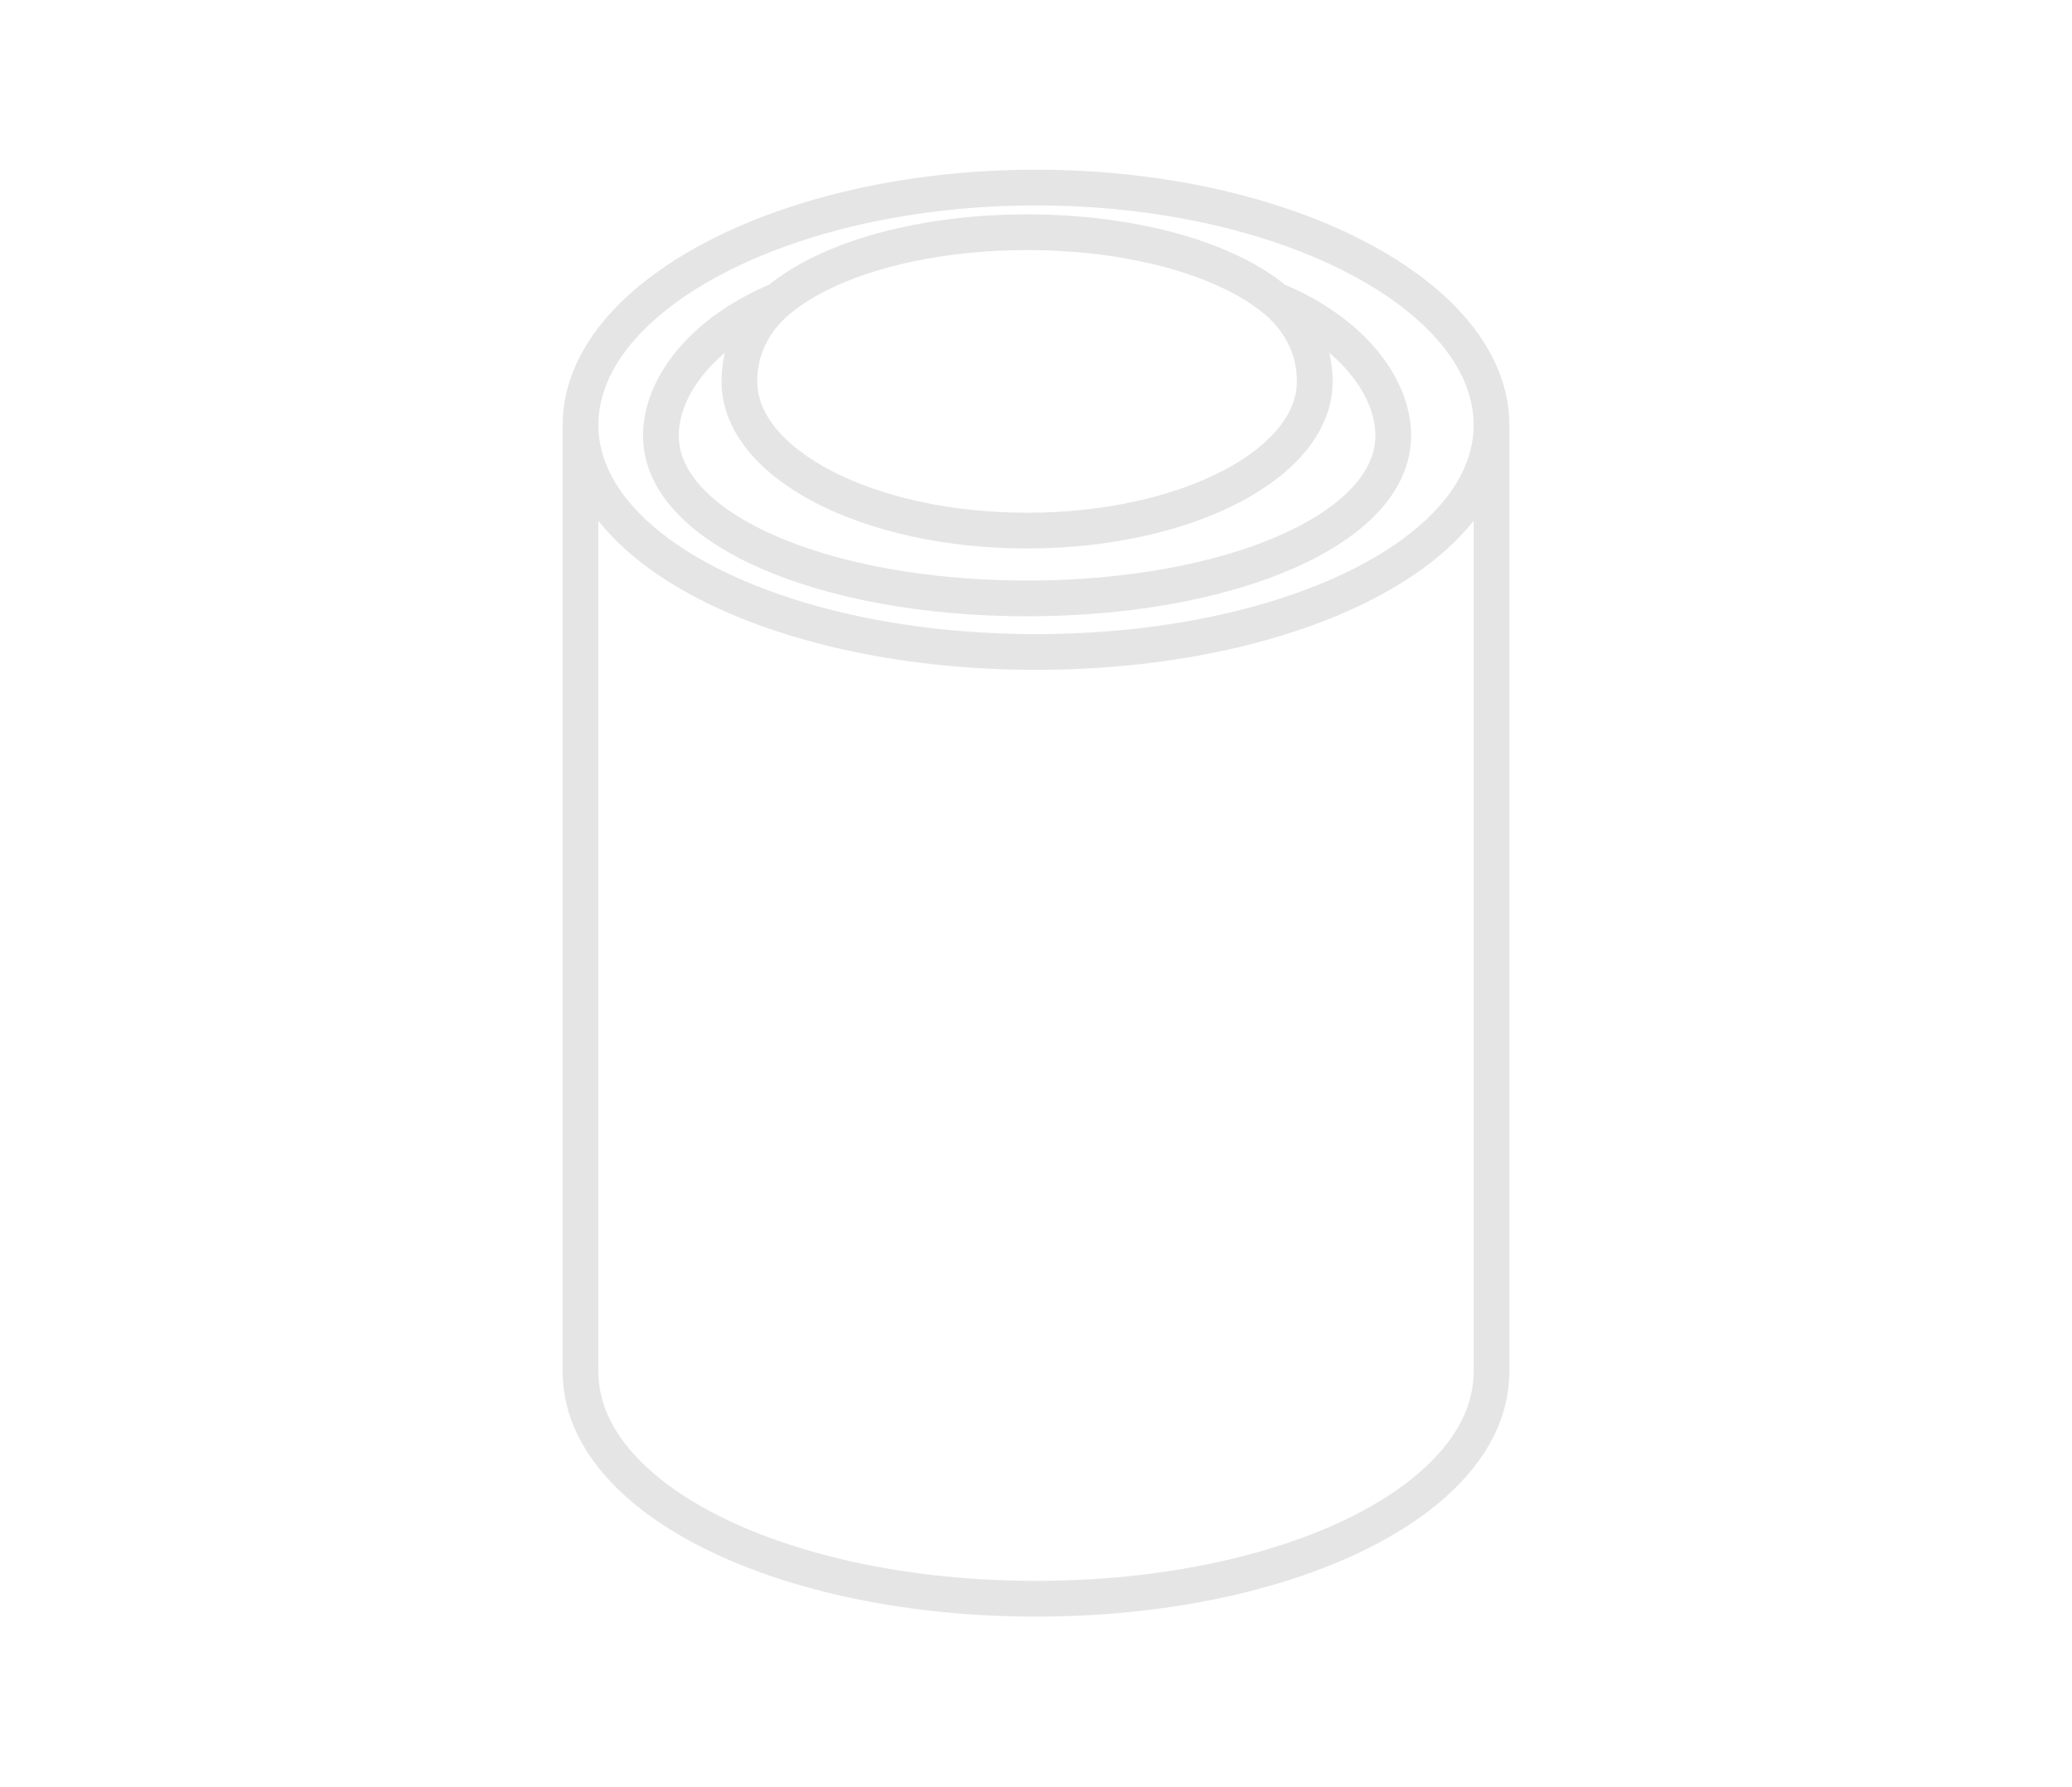
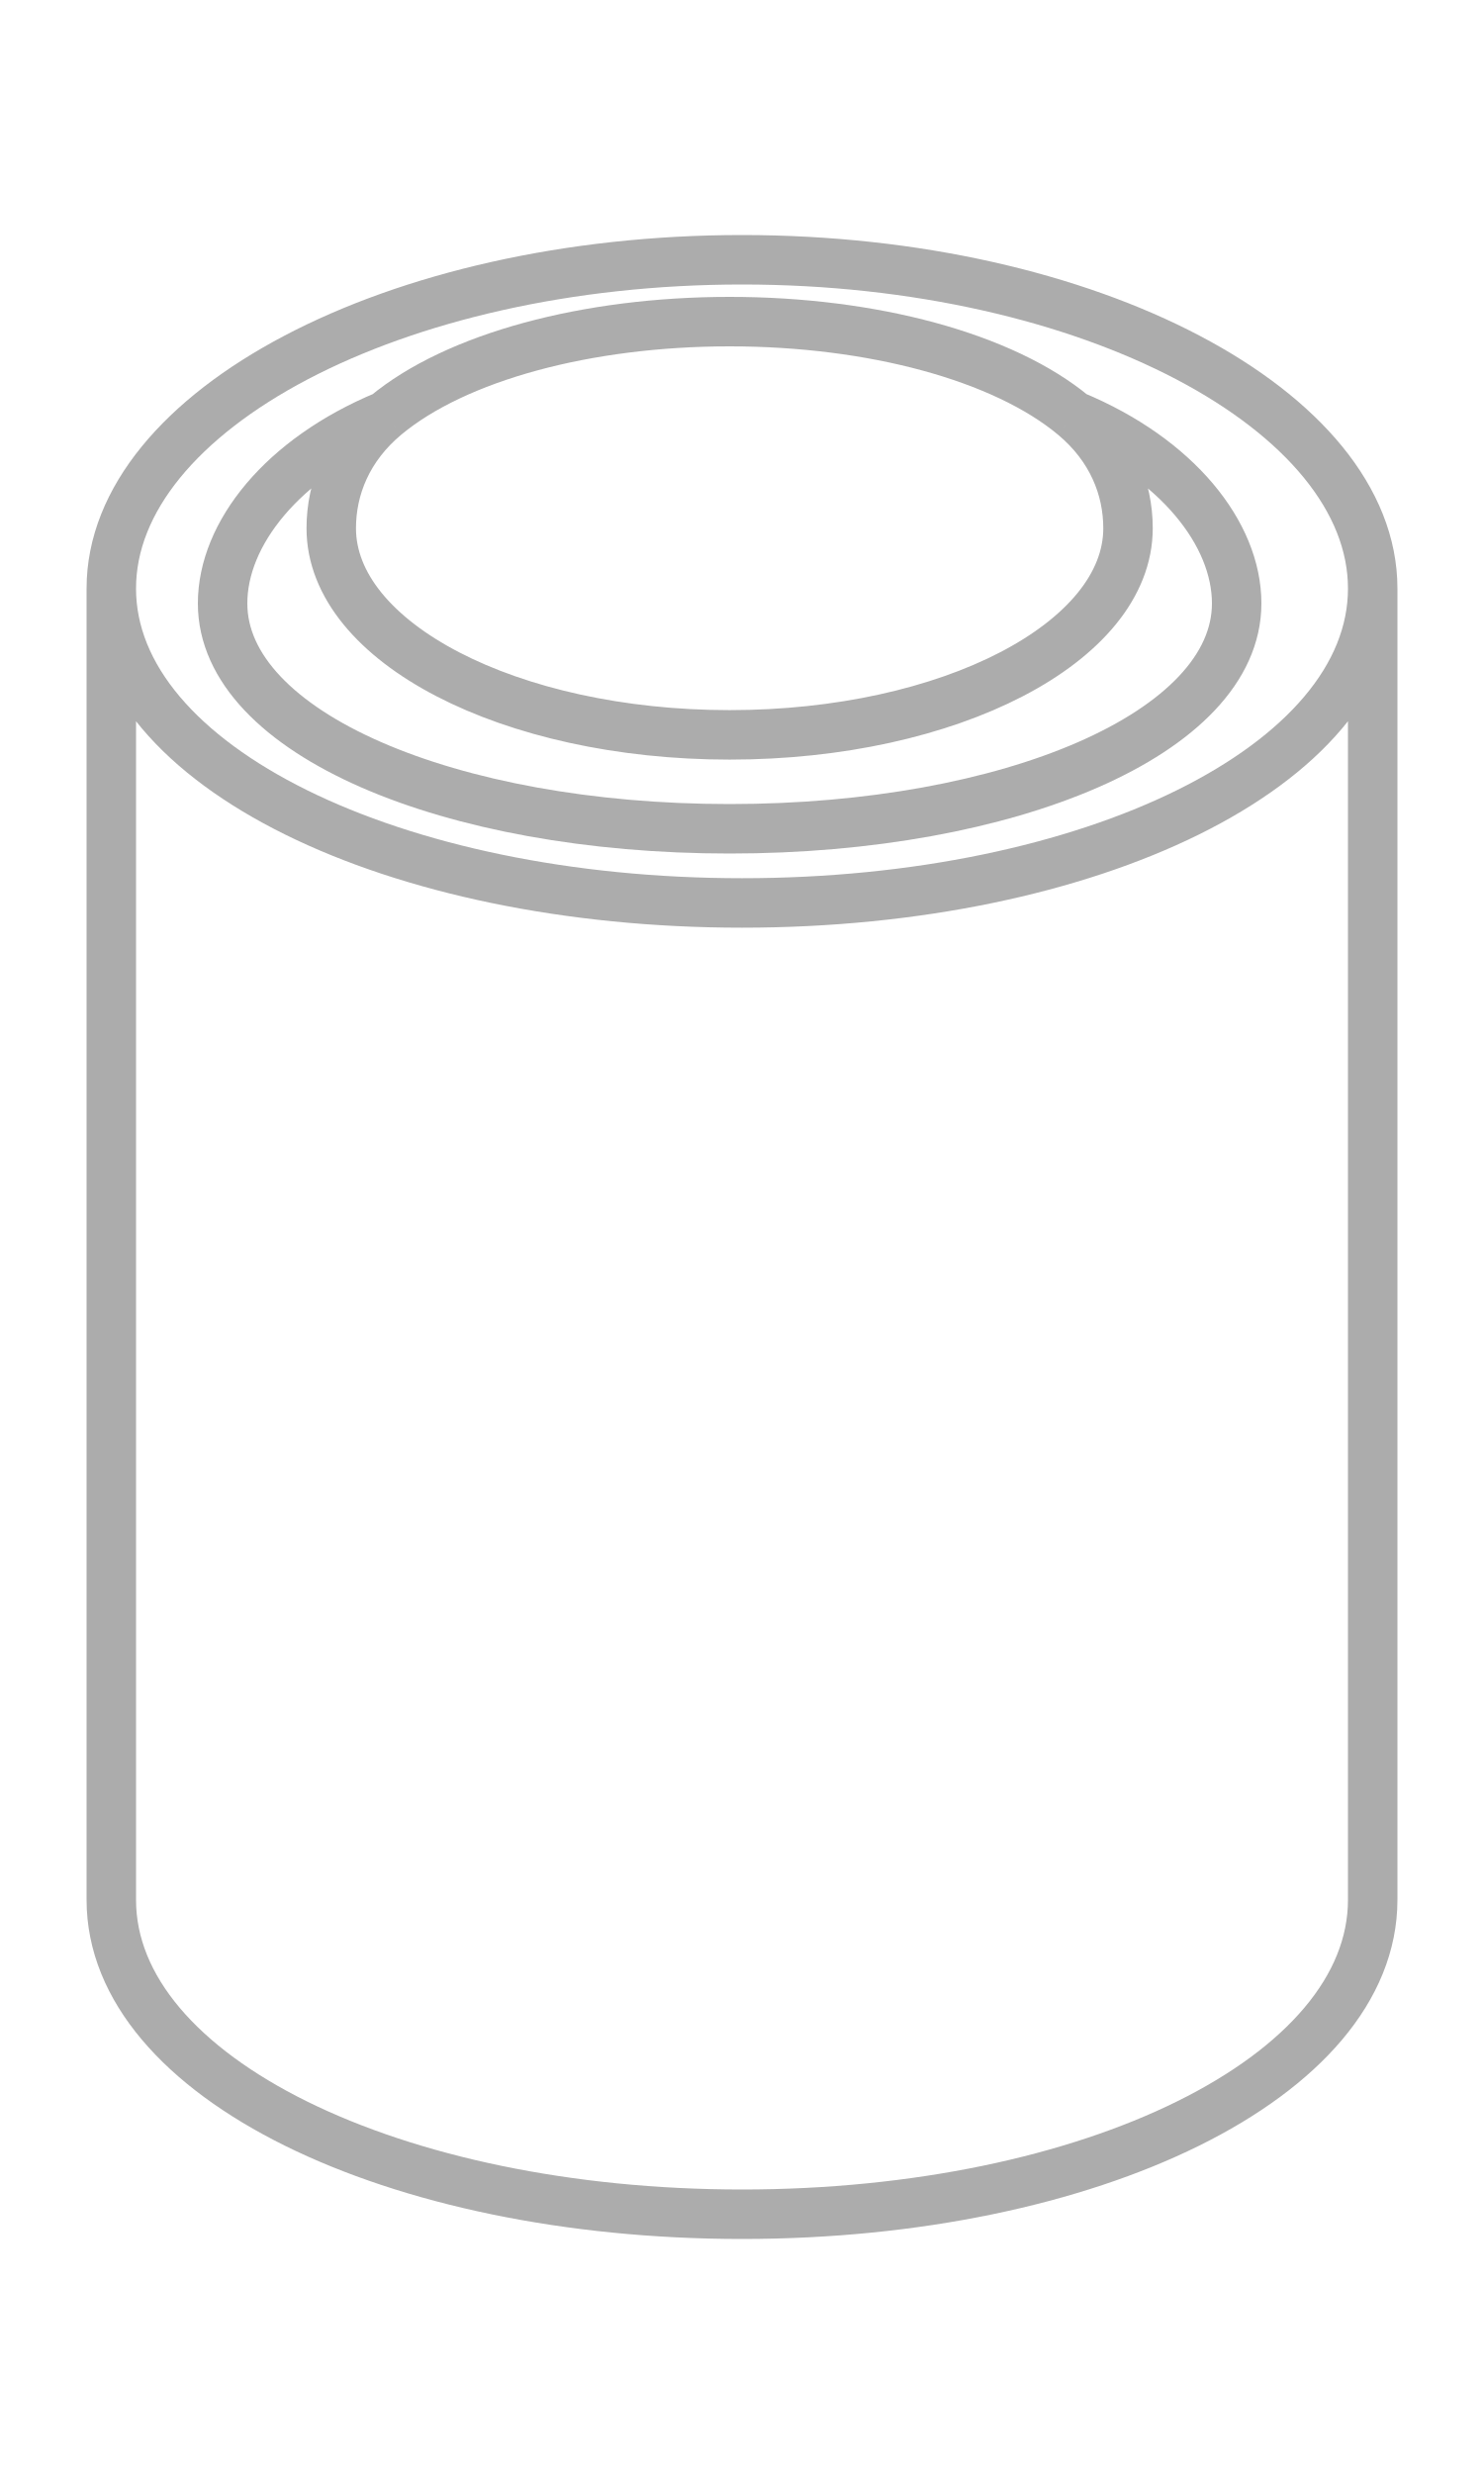
- <svg xmlns="http://www.w3.org/2000/svg" width="232" height="200" viewBox="0 0 232 200" fill="none">
-   <path d="M167 47.575C167 61.933 144.167 72.995 116 72.995C87.834 72.995 65 61.933 65 47.575M167 47.575C167 33.217 144.167 21 116 21C87.834 21 65 33.217 65 47.575M167 47.575V153.58C167 167.938 144.167 179 116 179C87.834 179 65 167.938 65 153.58V47.575" stroke="#E5E5E5" stroke-width="4" />
-   <path d="M87.179 33.593C84.101 36.153 82.786 39.465 82.786 42.704C82.786 51.929 97.209 59.407 115 59.407C132.791 59.407 147.214 51.929 147.214 42.704C147.214 39.465 145.899 36.153 142.821 33.593M87.179 33.593C92.866 28.861 103.455 26 115 26C126.545 26 137.134 28.861 142.821 33.593M87.179 33.593C78.806 37.068 74 43.162 74 48.778C74 59.261 92.356 67 115 67C137.644 67 156 59.261 156 48.778C156 43.162 151.194 37.068 142.821 33.593" stroke="#E5E5E5" stroke-width="4" />
+ <svg xmlns="http://www.w3.org/2000/svg" width="120" height="200" viewBox="0 0 120 200" fill="none">
+   <path d="M111 47.575C111 61.933 88.166 72.995 60 72.995C31.834 72.995 9 61.933 9 47.575M111 47.575C111 33.217 88.166 21 60 21C31.834 21 9 33.217 9 47.575M111 47.575V153.58C111 167.938 88.166 179 60 179C31.834 179 9 167.938 9 153.58V47.575" stroke="#ACACAC" stroke-width="4" />
+   <path d="M31.179 33.593C28.101 36.153 26.786 39.465 26.786 42.704C26.786 51.929 41.209 59.407 59 59.407C76.791 59.407 91.214 51.929 91.214 42.704C91.214 39.465 89.899 36.153 86.821 33.593M31.179 33.593C36.866 28.861 47.455 26 59 26C70.545 26 81.134 28.861 86.821 33.593M31.179 33.593C22.806 37.068 18 43.162 18 48.778C18 59.261 36.356 67 59 67C81.644 67 100 59.261 100 48.778C100 43.162 95.194 37.068 86.821 33.593" stroke="#ACACAC" stroke-width="4" />
</svg>
